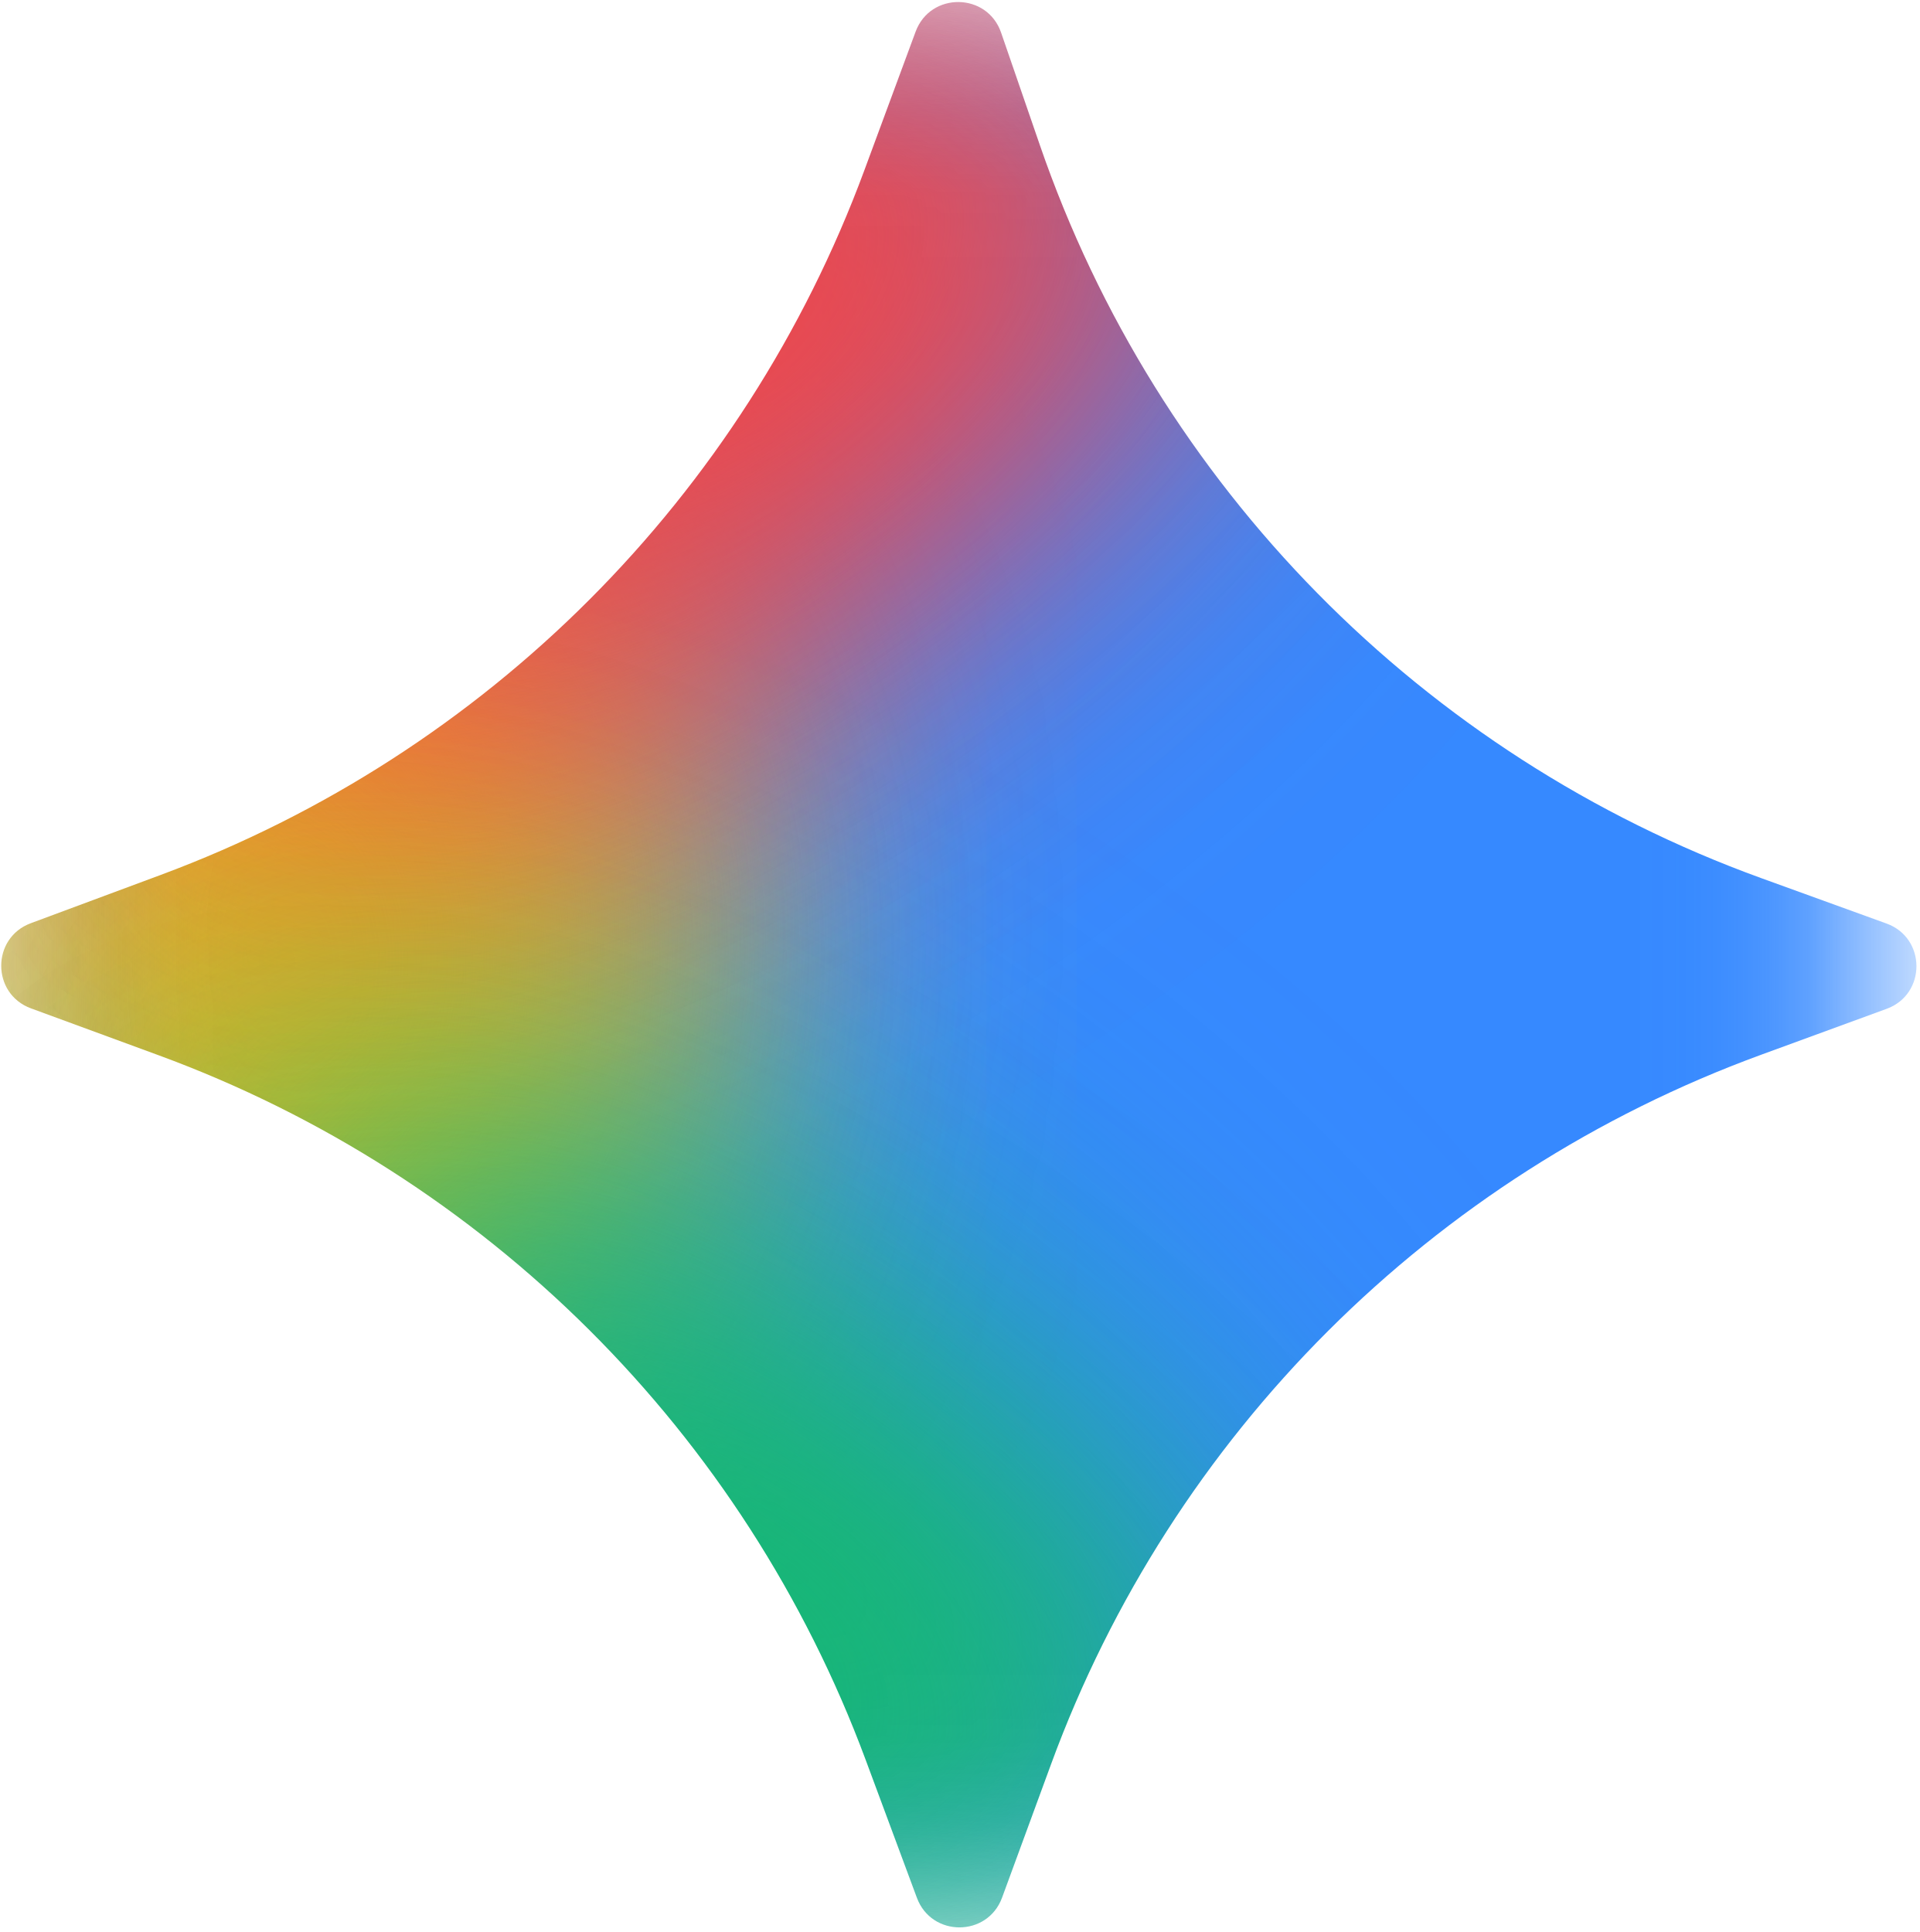
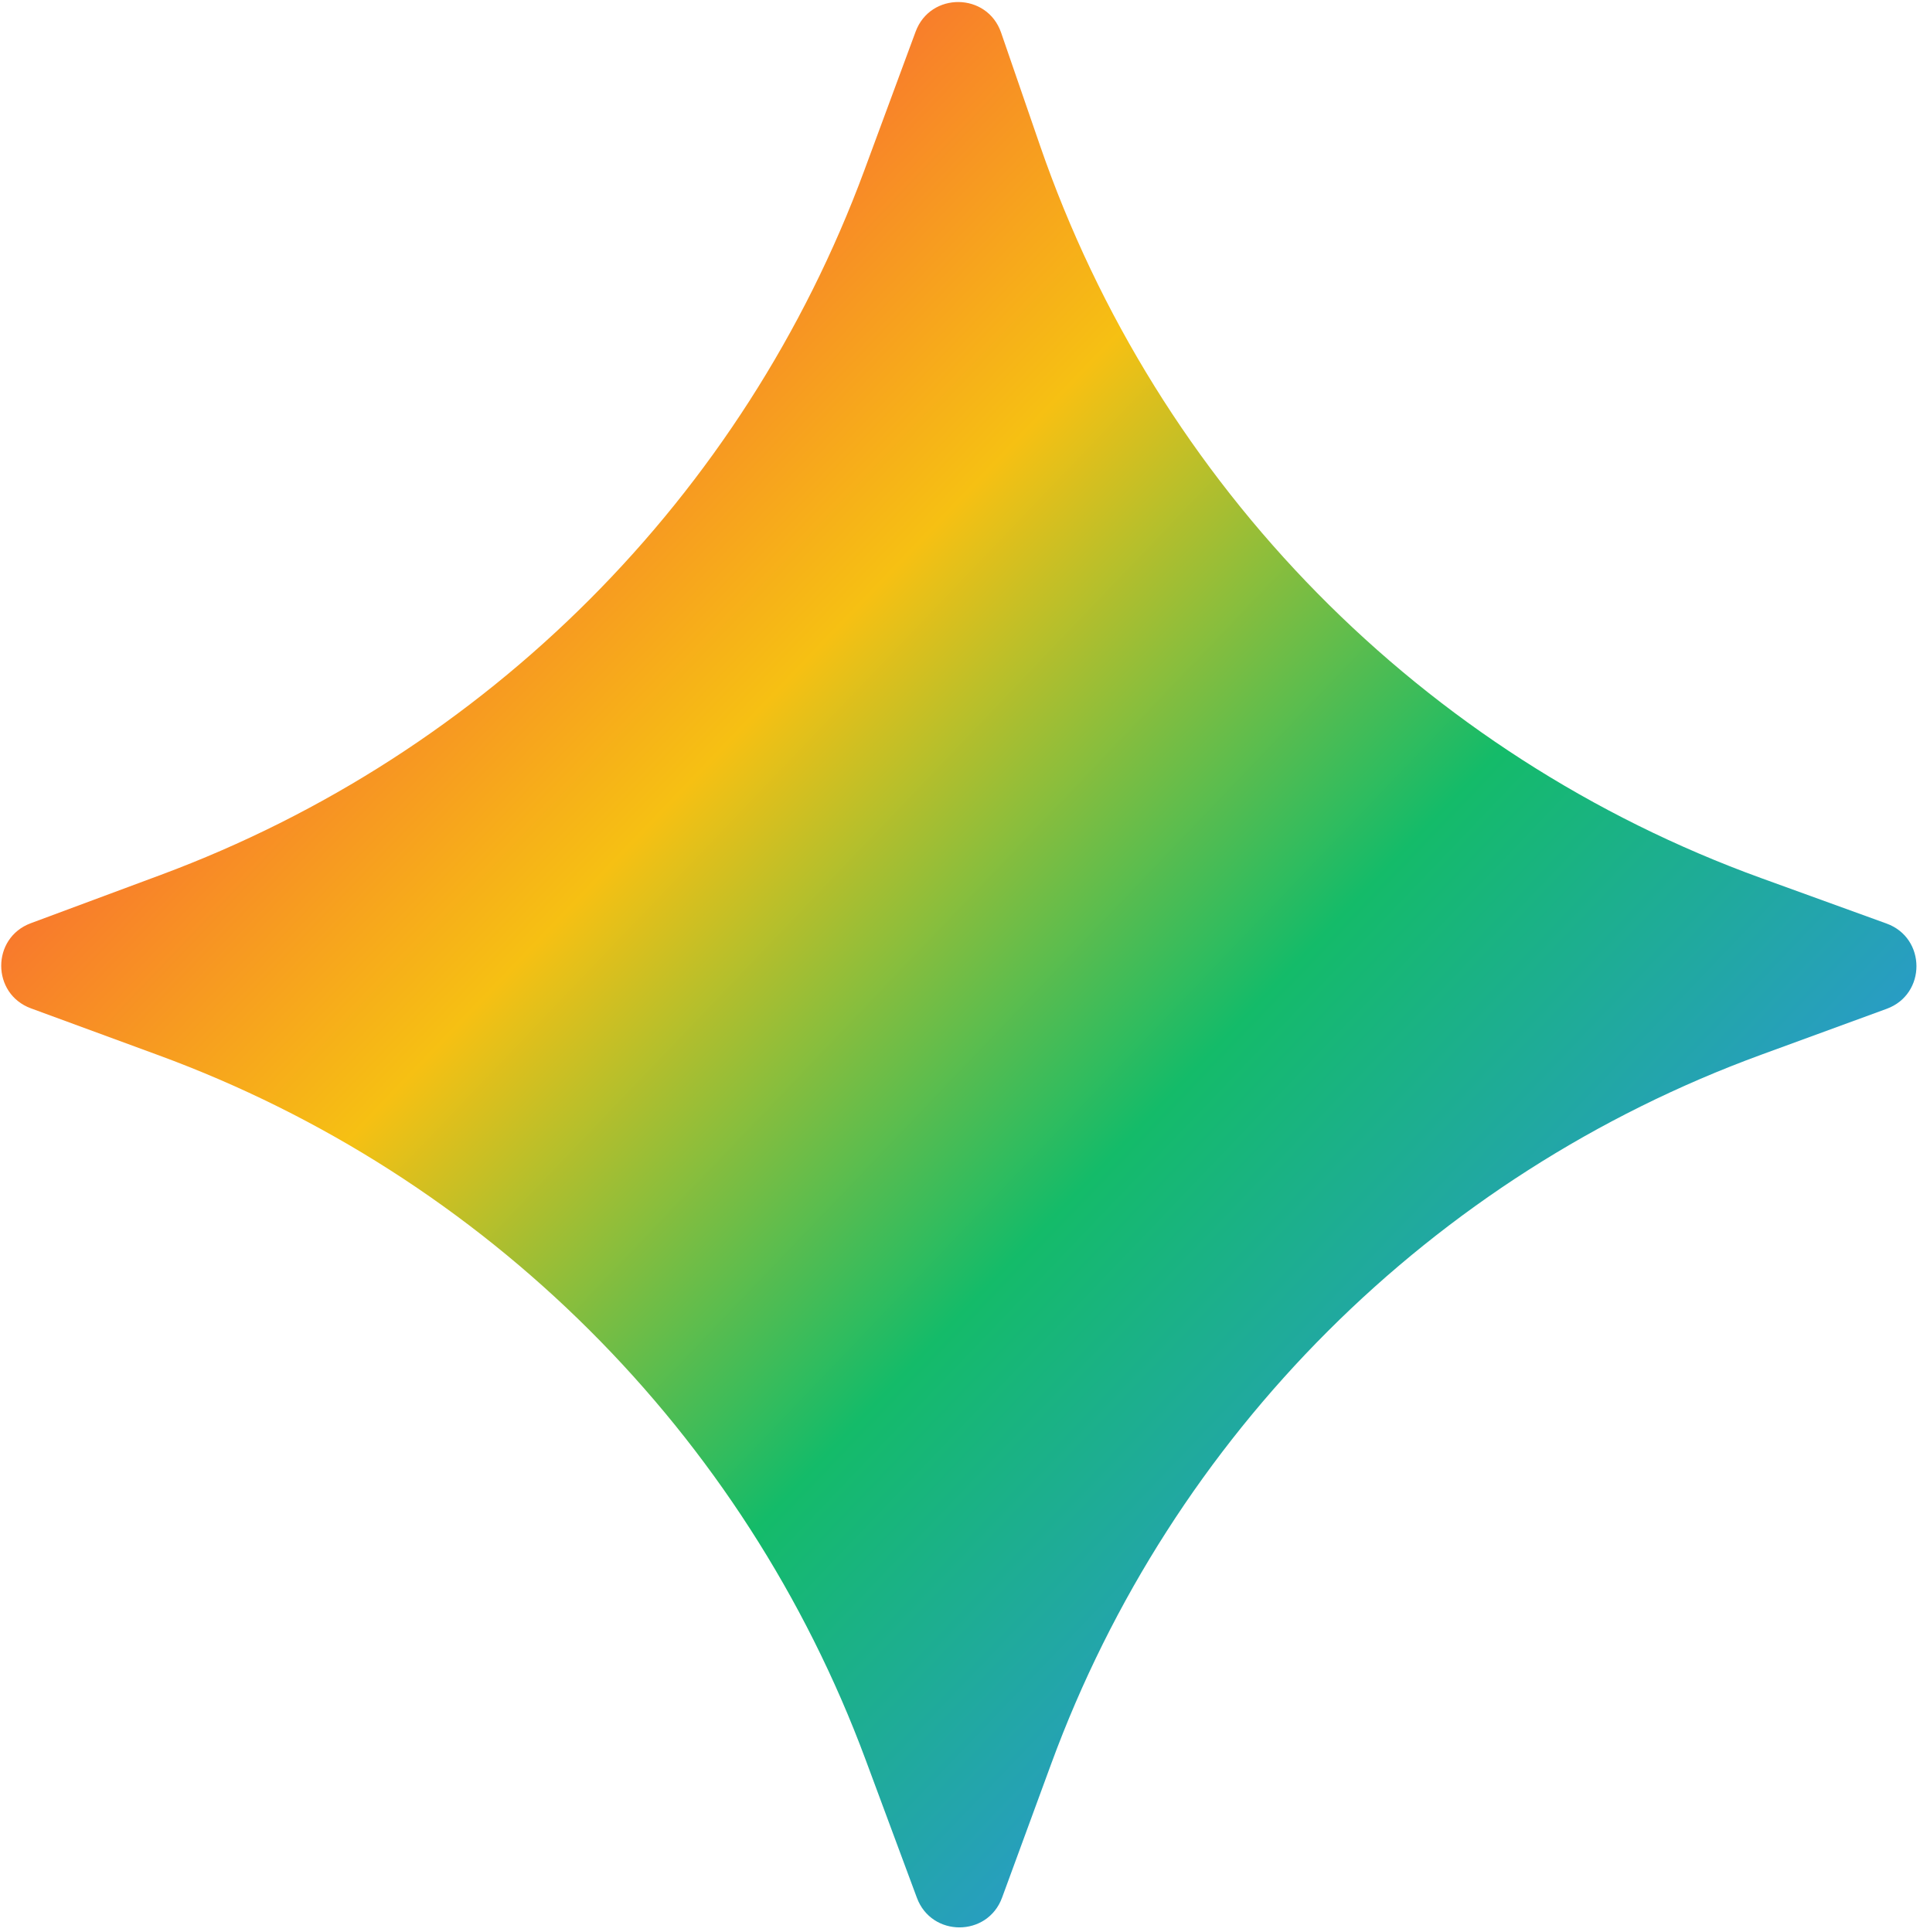
- <svg xmlns="http://www.w3.org/2000/svg" viewBox="0 0 296 298" width="296" height="298" fill="none">
-   <mask id="gemini-mask" width="296" height="298" x="0" y="0" maskUnits="userSpaceOnUse" style="mask-type:alpha">
-     <path fill="#3186FF" d="M141.201 4.886c2.282-6.17 11.042-6.071 13.184.148l5.985 17.37a184.004 184.004 0 0 0 111.257 113.049l19.304 6.997c6.143 2.227 6.156 10.91.02 13.155l-19.35 7.082a184.001 184.001 0 0 0-109.495 109.385l-7.573 20.629c-2.241 6.105-10.869 6.121-13.133.025l-7.908-21.296a184 184 0 0 0-109.02-108.658l-19.698-7.239c-6.102-2.243-6.118-10.867-.025-13.132l20.083-7.467A183.998 183.998 0 0 0 133.291 26.28l7.91-21.394Z" />
-   </mask>
-   <g mask="url(#gemini-mask)">
-     <g filter="url(#gemini-blue-blur)">
-       <ellipse cx="163" cy="149" fill="#3689FF" rx="196" ry="159" />
-     </g>
-     <g filter="url(#gemini-yellow-blur-one)">
-       <ellipse cx="33.5" cy="142.5" fill="#F6C013" rx="68.5" ry="72.5" />
-     </g>
-     <g filter="url(#gemini-yellow-blur-two)">
-       <ellipse cx="19.5" cy="148.5" fill="#F6C013" rx="68.5" ry="72.5" />
-     </g>
-     <g filter="url(#gemini-red-blur-one)">
-       <path fill="#FA4340" d="M194 10.5C172 82.5 65.5 134.333 22.5 135L144-66l50 76.5Z" />
-     </g>
-     <g filter="url(#gemini-red-blur-two)">
-       <path fill="#FA4340" d="M190.5-12.5C168.5 59.5 62 111.333 19 112L140.5-89l50 76.5Z" />
-     </g>
-     <g filter="url(#gemini-green-blur-one)">
-       <path fill="#14BB69" d="M194.5 279.5C172.5 207.5 66 155.667 23 155l121.5 201 50-76.5Z" />
-     </g>
-     <g filter="url(#gemini-green-blur-two)">
-       <path fill="#14BB69" d="M196.5 320.5C174.5 248.5 68 196.667 25 196l121.5 201 50-76.5Z" />
-     </g>
-   </g>
+ <svg xmlns="http://www.w3.org/2000/svg" viewBox="0 0 296 298" fill="none" role="img" aria-label="Gemini">
  <defs>
-     <filter id="gemini-blue-blur" width="464" height="390" x="-69" y="-46" color-interpolation-filters="sRGB" filterUnits="userSpaceOnUse">
-       <feFlood flood-opacity="0" result="BackgroundImageFix" />
-       <feBlend in="SourceGraphic" in2="BackgroundImageFix" result="shape" />
-       <feGaussianBlur result="effect1_foregroundBlur_69_17998" stdDeviation="18" />
-     </filter>
-     <filter id="gemini-yellow-blur-one" width="265" height="273" x="-99" y="6" color-interpolation-filters="sRGB" filterUnits="userSpaceOnUse">
-       <feFlood flood-opacity="0" result="BackgroundImageFix" />
-       <feBlend in="SourceGraphic" in2="BackgroundImageFix" result="shape" />
-       <feGaussianBlur result="effect1_foregroundBlur_69_17998" stdDeviation="32" />
-     </filter>
-     <filter id="gemini-yellow-blur-two" width="265" height="273" x="-113" y="12" color-interpolation-filters="sRGB" filterUnits="userSpaceOnUse">
-       <feFlood flood-opacity="0" result="BackgroundImageFix" />
-       <feBlend in="SourceGraphic" in2="BackgroundImageFix" result="shape" />
-       <feGaussianBlur result="effect1_foregroundBlur_69_17998" stdDeviation="32" />
-     </filter>
-     <filter id="gemini-red-blur-one" width="299.5" height="329" x="-41.5" y="-130" color-interpolation-filters="sRGB" filterUnits="userSpaceOnUse">
-       <feFlood flood-opacity="0" result="BackgroundImageFix" />
-       <feBlend in="SourceGraphic" in2="BackgroundImageFix" result="shape" />
-       <feGaussianBlur result="effect1_foregroundBlur_69_17998" stdDeviation="32" />
-     </filter>
-     <filter id="gemini-red-blur-two" width="299.5" height="329" x="-45" y="-153" color-interpolation-filters="sRGB" filterUnits="userSpaceOnUse">
-       <feFlood flood-opacity="0" result="BackgroundImageFix" />
-       <feBlend in="SourceGraphic" in2="BackgroundImageFix" result="shape" />
-       <feGaussianBlur result="effect1_foregroundBlur_69_17998" stdDeviation="32" />
-     </filter>
-     <filter id="gemini-green-blur-one" width="299.5" height="329" x="-41" y="91" color-interpolation-filters="sRGB" filterUnits="userSpaceOnUse">
-       <feFlood flood-opacity="0" result="BackgroundImageFix" />
-       <feBlend in="SourceGraphic" in2="BackgroundImageFix" result="shape" />
-       <feGaussianBlur result="effect1_foregroundBlur_69_17998" stdDeviation="32" />
-     </filter>
-     <filter id="gemini-green-blur-two" width="299.5" height="329" x="-39" y="132" color-interpolation-filters="sRGB" filterUnits="userSpaceOnUse">
-       <feFlood flood-opacity="0" result="BackgroundImageFix" />
-       <feBlend in="SourceGraphic" in2="BackgroundImageFix" result="shape" />
-       <feGaussianBlur result="effect1_foregroundBlur_69_17998" stdDeviation="32" />
-     </filter>
+     <linearGradient id="gemini-gradient" x1="36" y1="42" x2="260" y2="256" gradientUnits="userSpaceOnUse">
+       <stop stop-color="#FA4340" />
+       <stop offset="0.34" stop-color="#F6C013" />
+       <stop offset="0.62" stop-color="#14BB69" />
+       <stop offset="1" stop-color="#3689FF" />
+     </linearGradient>
  </defs>
+   <path fill="url(#gemini-gradient)" d="M141.201 4.886c2.282-6.17 11.042-6.071 13.184.148l5.985 17.37a184.004 184.004 0 0 0 111.257 113.049l19.304 6.997c6.143 2.227 6.156 10.91.02 13.155l-19.35 7.082a184.001 184.001 0 0 0-109.495 109.385l-7.573 20.629c-2.241 6.105-10.869 6.121-13.133.025l-7.908-21.296a184 184 0 0 0-109.02-108.658l-19.698-7.239c-6.102-2.243-6.118-10.867-.025-13.132l20.083-7.467A183.998 183.998 0 0 0 133.291 26.28l7.91-21.394Z" />
</svg>
